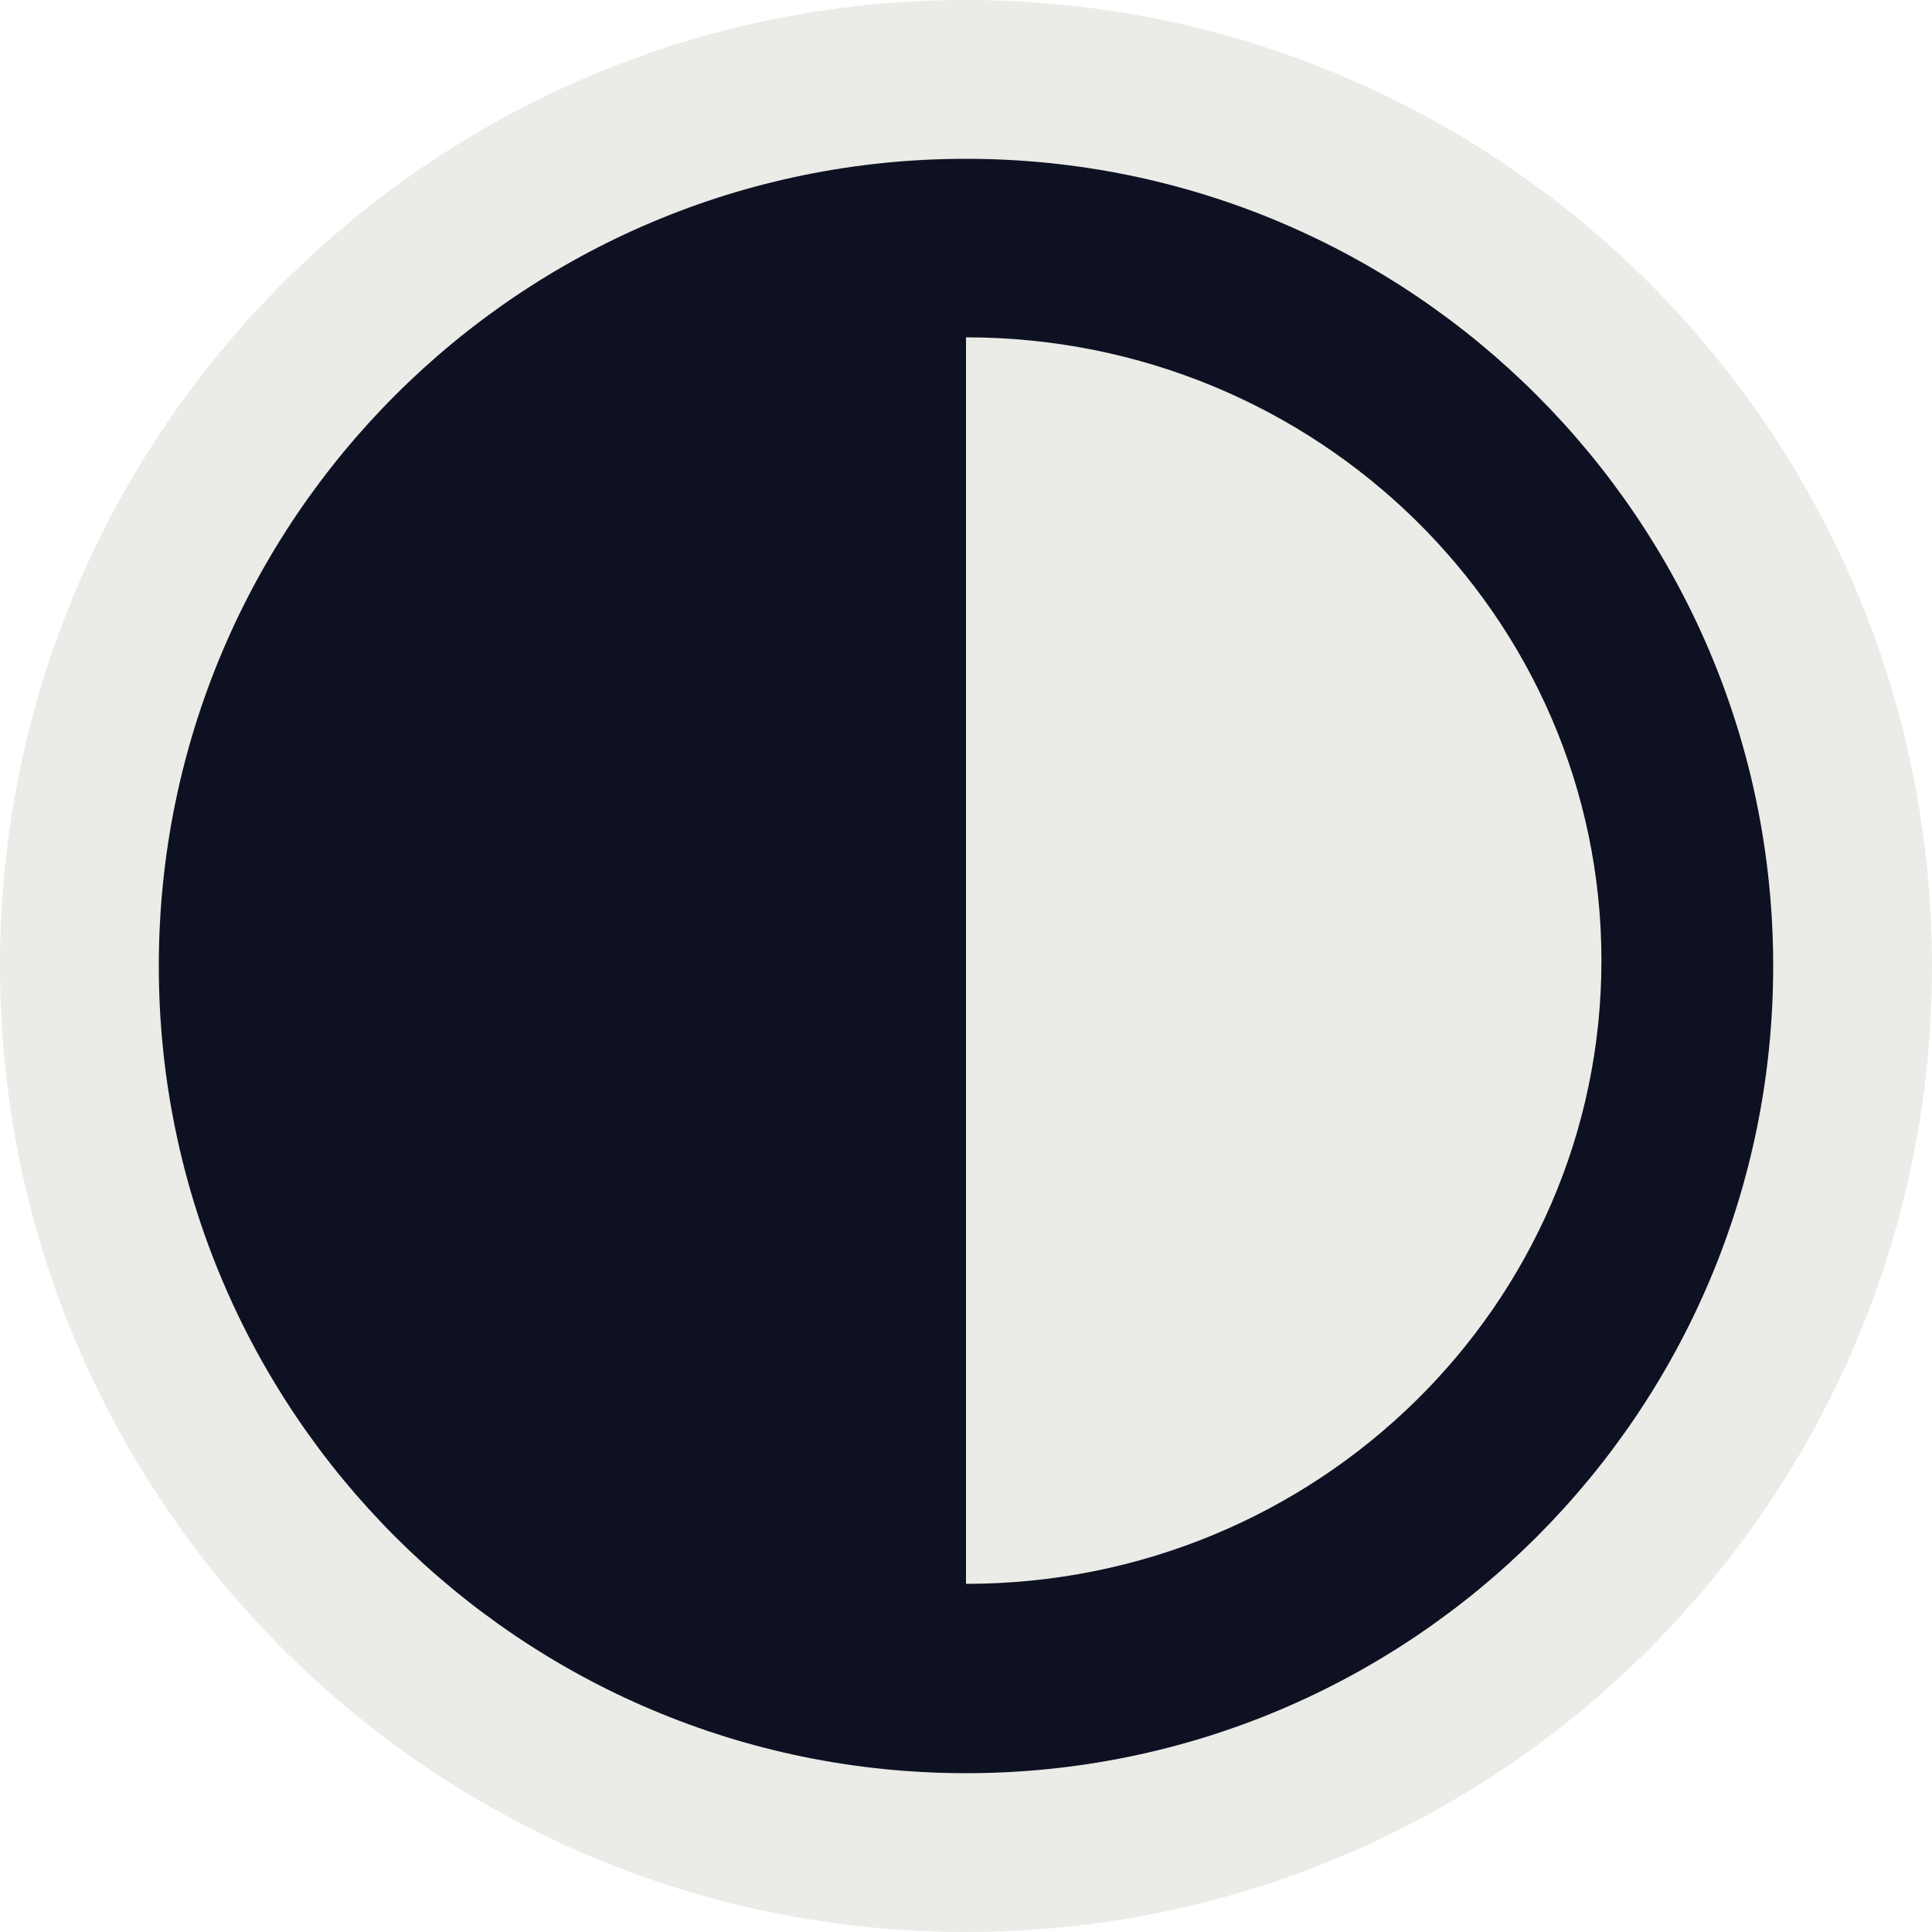
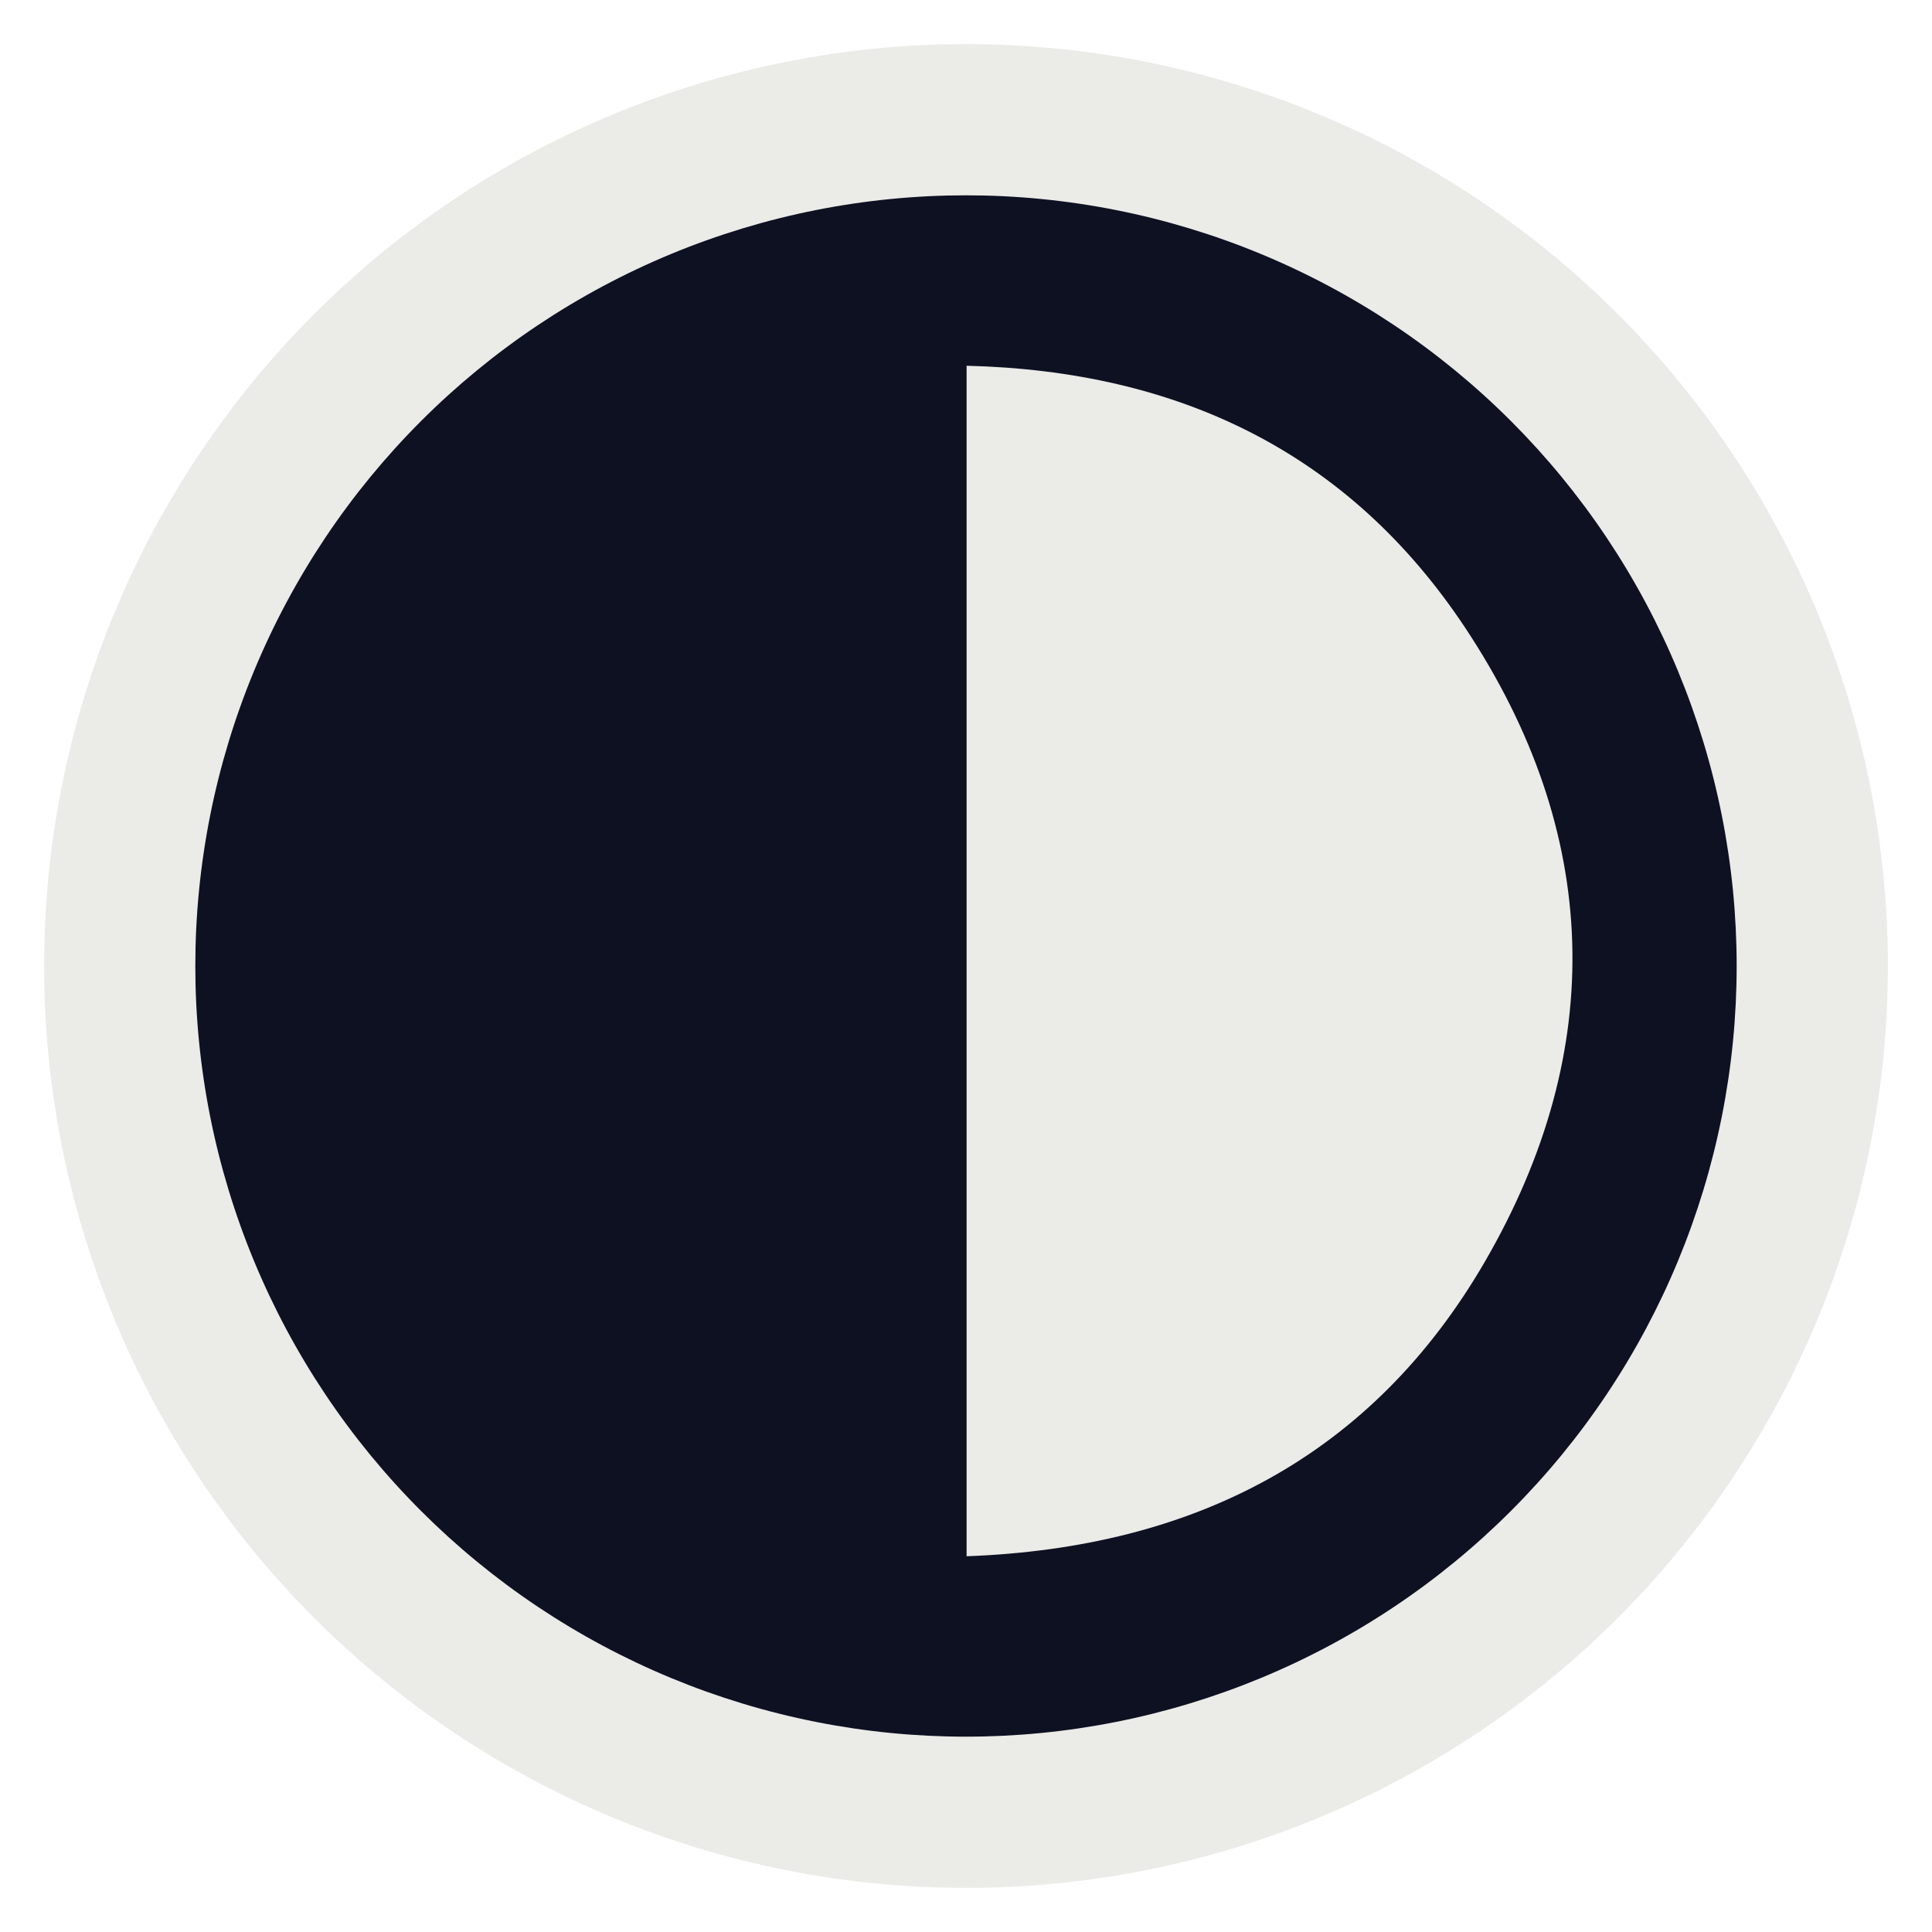
- <svg xmlns="http://www.w3.org/2000/svg" viewBox="0 0 100 100" role="img" aria-label="MOON Expertise">
-   <circle cx="50" cy="50" r="50" fill="#ebebe7" />
-   <circle cx="50" cy="50" r="41.78" fill="#0d1122" />
-   <path d="M50 17.46A32.89 32.26 0 0 1 50 81.98Z" fill="#ebebe7" />
+ <svg xmlns="http://www.w3.org/2000/svg" width="2000" zoomAndPan="magnify" viewBox="0 0 1500 1500" height="2000" preserveAspectRatio="xMidYMid meet" version="1.0">
+   <defs>
+     <clipPath id="72f6757ff2">
+       <path d="M 0.234 0.234 L 1431.918 0.234 L 1431.918 1431.918 L 0.234 1431.918 Z M 0.234 0.234 " clip-rule="nonzero" />
+     </clipPath>
+     <clipPath id="7bd42ad372">
+       <path d="M 117.645 117.645 L 1314.223 117.645 L 1314.223 1314.223 L 117.645 1314.223 Z M 117.645 117.645 " clip-rule="nonzero" />
+     </clipPath>
+     <clipPath id="85cd6a9460">
+       <path d="M 716.535 249.961 L 1187 249.961 L 1187 1174.184 L 716.535 1174.184 Z M 716.535 249.961 " clip-rule="nonzero" />
+     </clipPath>
+     <clipPath id="7495c70d9f">
+       <rect x="0" width="1432" y="0" height="1432" />
+     </clipPath>
+   </defs>
+   <g transform="matrix(1, 0, 0, 1, 34, 34)">
+     <g clip-path="url(#7495c70d9f)">
+       <g clip-path="url(#72f6757ff2)">
+         <path fill="#ebebe7" d="M 1431.754 715.996 C 1431.754 727.707 1431.465 739.414 1430.891 751.113 C 1430.316 762.816 1429.457 774.492 1428.309 786.152 C 1427.16 797.809 1425.727 809.43 1424.008 821.02 C 1422.289 832.605 1420.285 844.145 1418 855.633 C 1415.715 867.121 1413.148 878.547 1410.305 889.91 C 1407.457 901.273 1404.332 912.559 1400.934 923.77 C 1397.531 934.977 1393.859 946.098 1389.914 957.125 C 1385.969 968.156 1381.754 979.082 1377.27 989.902 C 1372.785 1000.727 1368.043 1011.434 1363.031 1022.02 C 1358.023 1032.609 1352.758 1043.07 1347.238 1053.402 C 1341.715 1063.73 1335.945 1073.922 1329.922 1083.969 C 1323.898 1094.016 1317.633 1103.91 1311.125 1113.648 C 1304.617 1123.391 1297.875 1132.965 1290.898 1142.371 C 1283.918 1151.781 1276.715 1161.012 1269.285 1170.066 C 1261.852 1179.121 1254.203 1187.988 1246.336 1196.668 C 1238.469 1205.348 1230.395 1213.828 1222.113 1222.113 C 1213.828 1230.395 1205.348 1238.469 1196.668 1246.336 C 1187.988 1254.203 1179.121 1261.852 1170.066 1269.285 C 1161.012 1276.715 1151.781 1283.918 1142.371 1290.898 C 1132.965 1297.875 1123.391 1304.617 1113.648 1311.125 C 1103.91 1317.633 1094.016 1323.898 1083.969 1329.922 C 1073.922 1335.945 1063.73 1341.715 1053.402 1347.238 C 1043.07 1352.758 1032.609 1358.023 1022.02 1363.031 C 1011.434 1368.043 1000.727 1372.785 989.902 1377.27 C 979.082 1381.754 968.156 1385.969 957.125 1389.914 C 946.098 1393.859 934.977 1397.531 923.77 1400.934 C 912.559 1404.332 901.273 1407.457 889.91 1410.305 C 878.547 1413.148 867.121 1415.715 855.633 1418 C 844.145 1420.285 832.605 1422.289 821.02 1424.008 C 809.43 1425.727 797.809 1427.16 786.152 1428.309 C 774.492 1429.457 762.816 1430.316 751.113 1430.891 C 739.414 1431.465 727.707 1431.754 715.996 1431.754 C 704.281 1431.754 692.574 1431.465 680.875 1430.891 C 669.176 1430.316 657.496 1429.457 645.84 1428.309 C 634.18 1427.16 622.559 1425.727 610.973 1424.008 C 599.383 1422.289 587.844 1420.285 576.355 1418 C 564.867 1415.715 553.441 1413.148 542.078 1410.305 C 530.715 1407.457 519.43 1404.332 508.219 1400.934 C 497.012 1397.531 485.891 1393.859 474.863 1389.914 C 463.832 1385.969 452.906 1381.754 442.086 1377.27 C 431.262 1372.785 420.559 1368.043 409.969 1363.031 C 399.379 1358.023 388.918 1352.758 378.59 1347.238 C 368.258 1341.715 358.066 1335.945 348.02 1329.922 C 337.973 1323.898 328.078 1317.633 318.34 1311.125 C 308.602 1304.617 299.027 1297.875 289.617 1290.898 C 280.207 1283.918 270.977 1276.715 261.922 1269.285 C 252.867 1261.852 244 1254.203 235.32 1246.336 C 226.641 1238.469 218.16 1230.395 209.875 1222.113 C 201.594 1213.828 193.52 1205.348 185.652 1196.668 C 177.785 1187.988 170.137 1179.121 162.707 1170.066 C 155.273 1161.012 148.07 1151.781 141.09 1142.371 C 134.113 1132.965 127.371 1123.391 120.863 1113.648 C 114.355 1103.91 108.09 1094.016 102.066 1083.969 C 96.047 1073.922 90.273 1063.73 84.75 1053.402 C 79.23 1043.07 73.965 1032.609 68.957 1022.02 C 63.949 1011.434 59.203 1000.727 54.719 989.902 C 50.238 979.082 46.023 968.156 42.074 957.125 C 38.129 946.098 34.457 934.977 31.055 923.77 C 27.656 912.559 24.531 901.273 21.688 889.91 C 18.84 878.547 16.273 867.121 13.988 855.633 C 11.703 844.145 9.699 832.605 7.98 821.02 C 6.262 809.43 4.832 797.809 3.684 786.152 C 2.535 774.492 1.672 762.816 1.098 751.113 C 0.523 739.414 0.234 727.707 0.234 715.996 C 0.234 704.281 0.523 692.574 1.098 680.875 C 1.672 669.176 2.535 657.496 3.684 645.836 C 4.832 634.18 6.262 622.559 7.98 610.973 C 9.699 599.383 11.703 587.844 13.988 576.355 C 16.273 564.867 18.84 553.441 21.688 542.078 C 24.531 530.715 27.656 519.43 31.055 508.219 C 34.457 497.012 38.129 485.891 42.074 474.863 C 46.023 463.832 50.238 452.906 54.719 442.086 C 59.203 431.262 63.949 420.559 68.957 409.969 C 73.965 399.379 79.23 388.918 84.75 378.586 C 90.273 368.258 96.047 358.066 102.066 348.02 C 108.09 337.973 114.355 328.078 120.863 318.34 C 127.371 308.602 134.113 299.027 141.09 289.617 C 148.07 280.207 155.273 270.977 162.707 261.922 C 170.137 252.867 177.785 244 185.652 235.32 C 193.52 226.641 201.594 218.16 209.875 209.875 C 218.16 201.594 226.641 193.52 235.32 185.652 C 244 177.785 252.867 170.137 261.922 162.707 C 270.977 155.273 280.207 148.07 289.617 141.09 C 299.027 134.113 308.602 127.371 318.34 120.863 C 328.078 114.355 337.973 108.09 348.02 102.066 C 358.066 96.047 368.258 90.273 378.59 84.75 C 388.918 79.23 399.379 73.965 409.969 68.957 C 420.559 63.949 431.262 59.203 442.086 54.719 C 452.906 50.238 463.832 46.023 474.863 42.074 C 485.891 38.129 497.012 34.457 508.219 31.055 C 519.43 27.656 530.715 24.531 542.078 21.688 C 553.441 18.84 564.867 16.273 576.355 13.988 C 587.844 11.703 599.383 9.699 610.973 7.98 C 622.559 6.262 634.18 4.828 645.84 3.684 C 657.496 2.535 669.176 1.672 680.875 1.098 C 692.574 0.523 704.281 0.234 715.996 0.234 C 727.707 0.234 739.414 0.523 751.113 1.098 C 762.816 1.672 774.492 2.535 786.152 3.684 C 797.809 4.828 809.43 6.262 821.02 7.98 C 832.605 9.699 844.145 11.703 855.633 13.988 C 867.121 16.273 878.547 18.84 889.91 21.688 C 901.273 24.531 912.559 27.656 923.77 31.055 C 934.977 34.457 946.098 38.129 957.125 42.074 C 968.156 46.023 979.082 50.238 989.902 54.719 C 1000.727 59.203 1011.434 63.949 1022.02 68.957 C 1032.609 73.965 1043.07 79.23 1053.402 84.75 C 1063.73 90.273 1073.922 96.047 1083.969 102.066 C 1094.016 108.09 1103.91 114.355 1113.648 120.863 C 1123.391 127.371 1132.965 134.113 1142.371 141.09 C 1151.781 148.07 1161.012 155.273 1170.066 162.707 C 1179.121 170.137 1187.988 177.785 1196.668 185.652 C 1205.348 193.52 1213.828 201.594 1222.113 209.875 C 1230.395 218.16 1238.469 226.641 1246.336 235.32 C 1254.203 244 1261.852 252.867 1269.285 261.922 C 1276.715 270.977 1283.918 280.207 1290.898 289.617 C 1297.875 299.027 1304.617 308.602 1311.125 318.34 C 1317.633 328.078 1323.898 337.973 1329.922 348.02 C 1335.945 358.066 1341.715 368.258 1347.238 378.59 C 1352.758 388.918 1358.023 399.379 1363.035 409.969 C 1368.043 420.559 1372.785 431.262 1377.27 442.086 C 1381.754 452.906 1385.969 463.832 1389.914 474.863 C 1393.859 485.891 1397.531 497.012 1400.934 508.219 C 1404.332 519.43 1407.457 530.715 1410.305 542.078 C 1413.148 553.441 1415.715 564.867 1418 576.355 C 1420.285 587.844 1422.289 599.383 1424.008 610.973 C 1425.727 622.559 1427.16 634.18 1428.309 645.836 C 1429.457 657.496 1430.316 669.176 1430.891 680.875 C 1431.465 692.574 1431.754 704.281 1431.754 715.996 Z M 1431.754 715.996 " fill-opacity="1" fill-rule="nonzero" />
+       </g>
+       <g clip-path="url(#7bd42ad372)">
+         <path fill="#0d1122" d="M 1314.34 715.992 C 1314.34 725.785 1314.098 735.57 1313.617 745.352 C 1313.137 755.133 1312.418 764.895 1311.457 774.641 C 1310.496 784.383 1309.301 794.102 1307.863 803.785 C 1306.426 813.473 1304.754 823.117 1302.84 832.723 C 1300.93 842.328 1298.785 851.879 1296.406 861.379 C 1294.027 870.875 1291.418 880.312 1288.574 889.684 C 1285.73 899.055 1282.66 908.348 1279.363 917.566 C 1276.062 926.789 1272.539 935.922 1268.793 944.969 C 1265.043 954.016 1261.078 962.965 1256.891 971.816 C 1252.703 980.668 1248.301 989.414 1243.688 998.051 C 1239.07 1006.688 1234.246 1015.203 1229.211 1023.602 C 1224.176 1032.004 1218.938 1040.273 1213.5 1048.414 C 1208.059 1056.559 1202.422 1064.562 1196.59 1072.426 C 1190.754 1080.293 1184.734 1088.008 1178.52 1095.578 C 1172.309 1103.148 1165.914 1110.562 1159.336 1117.816 C 1152.762 1125.074 1146.012 1132.164 1139.086 1139.086 C 1132.164 1146.012 1125.074 1152.762 1117.816 1159.336 C 1110.562 1165.914 1103.148 1172.309 1095.578 1178.52 C 1088.008 1184.734 1080.293 1190.754 1072.426 1196.59 C 1064.562 1202.422 1056.559 1208.059 1048.414 1213.5 C 1040.273 1218.938 1032.004 1224.176 1023.602 1229.211 C 1015.203 1234.246 1006.688 1239.07 998.051 1243.688 C 989.414 1248.305 980.672 1252.703 971.816 1256.891 C 962.965 1261.078 954.016 1265.043 944.969 1268.793 C 935.922 1272.539 926.789 1276.062 917.566 1279.363 C 908.348 1282.66 899.055 1285.73 889.684 1288.574 C 880.312 1291.418 870.875 1294.027 861.379 1296.406 C 851.879 1298.785 842.328 1300.93 832.723 1302.84 C 823.117 1304.754 813.473 1306.426 803.785 1307.863 C 794.102 1309.301 784.387 1310.496 774.641 1311.457 C 764.895 1312.418 755.133 1313.137 745.352 1313.617 C 735.57 1314.098 725.785 1314.34 715.992 1314.34 C 706.199 1314.34 696.414 1314.098 686.633 1313.617 C 676.852 1313.137 667.09 1312.418 657.344 1311.457 C 647.598 1310.496 637.883 1309.301 628.195 1307.863 C 618.508 1306.426 608.863 1304.754 599.258 1302.84 C 589.656 1300.93 580.102 1298.785 570.605 1296.406 C 561.105 1294.027 551.672 1291.418 542.301 1288.574 C 532.93 1285.73 523.633 1282.66 514.414 1279.363 C 505.195 1276.062 496.059 1272.539 487.012 1268.793 C 477.965 1265.043 469.016 1261.078 460.164 1256.891 C 451.312 1252.703 442.566 1248.301 433.934 1243.688 C 425.297 1239.07 416.777 1234.246 408.379 1229.211 C 399.98 1224.176 391.711 1218.938 383.566 1213.5 C 375.426 1208.059 367.422 1202.422 359.555 1196.59 C 351.691 1190.754 343.973 1184.73 336.402 1178.52 C 328.832 1172.309 321.422 1165.914 314.164 1159.336 C 306.91 1152.762 299.82 1146.012 292.895 1139.086 C 285.973 1132.164 279.223 1125.074 272.645 1117.816 C 266.07 1110.562 259.676 1103.148 253.461 1095.578 C 247.25 1088.008 241.227 1080.293 235.395 1072.426 C 229.559 1064.562 223.922 1056.559 218.484 1048.414 C 213.043 1040.273 207.805 1032.004 202.77 1023.602 C 197.738 1015.203 192.91 1006.688 188.297 998.051 C 183.68 989.414 179.277 980.668 175.09 971.816 C 170.906 962.965 166.938 954.016 163.191 944.969 C 159.441 935.922 155.918 926.789 152.621 917.566 C 149.32 908.348 146.25 899.055 143.41 889.684 C 140.566 880.312 137.953 870.875 135.574 861.379 C 133.195 851.879 131.051 842.328 129.141 832.723 C 127.23 823.117 125.555 813.473 124.121 803.785 C 122.684 794.102 121.484 784.383 120.523 774.641 C 119.566 764.895 118.844 755.133 118.363 745.352 C 117.883 735.57 117.645 725.785 117.645 715.992 C 117.645 706.199 117.883 696.414 118.363 686.633 C 118.844 676.852 119.566 667.09 120.523 657.344 C 121.484 647.598 122.684 637.883 124.121 628.195 C 125.555 618.508 127.23 608.863 129.141 599.258 C 131.051 589.656 133.195 580.102 135.574 570.605 C 137.953 561.105 140.566 551.672 143.41 542.301 C 146.25 532.93 149.32 523.633 152.621 514.414 C 155.918 505.195 159.441 496.059 163.191 487.012 C 166.938 477.965 170.906 469.016 175.09 460.164 C 179.277 451.312 183.68 442.566 188.297 433.934 C 192.91 425.297 197.738 416.777 202.77 408.379 C 207.805 399.98 213.043 391.711 218.484 383.566 C 223.922 375.426 229.559 367.422 235.395 359.555 C 241.227 351.691 247.25 343.973 253.461 336.402 C 259.676 328.832 266.07 321.422 272.645 314.164 C 279.223 306.91 285.973 299.82 292.895 292.895 C 299.82 285.973 306.91 279.223 314.164 272.645 C 321.422 266.07 328.832 259.676 336.402 253.461 C 343.973 247.25 351.691 241.227 359.555 235.395 C 367.422 229.559 375.426 223.922 383.566 218.484 C 391.711 213.043 399.98 207.805 408.379 202.77 C 416.777 197.738 425.297 192.91 433.934 188.297 C 442.566 183.68 451.312 179.277 460.164 175.09 C 469.016 170.906 477.965 166.938 487.012 163.191 C 496.059 159.441 505.195 155.918 514.414 152.621 C 523.633 149.32 532.93 146.25 542.301 143.406 C 551.672 140.566 561.105 137.953 570.605 135.574 C 580.102 133.195 589.656 131.051 599.258 129.141 C 608.863 127.23 618.508 125.555 628.195 124.121 C 637.883 122.684 647.598 121.484 657.344 120.523 C 667.09 119.566 676.852 118.844 686.633 118.363 C 696.414 117.883 706.199 117.645 715.992 117.645 C 725.785 117.645 735.57 117.883 745.352 118.363 C 755.133 118.844 764.895 119.566 774.641 120.523 C 784.387 121.484 794.102 122.684 803.785 124.121 C 813.473 125.555 823.117 127.23 832.723 129.141 C 842.328 131.051 851.879 133.195 861.379 135.574 C 870.875 137.953 880.312 140.566 889.684 143.406 C 899.055 146.25 908.348 149.32 917.57 152.621 C 926.789 155.918 935.922 159.441 944.969 163.191 C 954.016 166.938 962.965 170.906 971.816 175.09 C 980.672 179.277 989.414 183.68 998.051 188.297 C 1006.688 192.91 1015.203 197.738 1023.602 202.77 C 1032.004 207.805 1040.273 213.043 1048.414 218.484 C 1056.559 223.922 1064.562 229.559 1072.426 235.395 C 1080.293 241.227 1088.008 247.25 1095.578 253.461 C 1103.148 259.676 1110.562 266.07 1117.816 272.645 C 1125.074 279.223 1132.164 285.973 1139.086 292.895 C 1146.012 299.82 1152.762 306.91 1159.336 314.164 C 1165.914 321.422 1172.309 328.832 1178.52 336.402 C 1184.734 343.973 1190.754 351.691 1196.59 359.555 C 1202.422 367.422 1208.059 375.426 1213.5 383.566 C 1218.938 391.711 1224.176 399.98 1229.211 408.379 C 1234.246 416.777 1239.07 425.297 1243.688 433.934 C 1248.305 442.566 1252.703 451.312 1256.891 460.164 C 1261.078 469.016 1265.047 477.965 1268.793 487.012 C 1272.539 496.059 1276.062 505.195 1279.363 514.414 C 1282.66 523.633 1285.73 532.93 1288.574 542.301 C 1291.418 551.672 1294.027 561.105 1296.406 570.605 C 1298.785 580.102 1300.93 589.656 1302.84 599.258 C 1304.754 608.863 1306.426 618.508 1307.863 628.195 C 1309.301 637.883 1310.496 647.598 1311.457 657.344 C 1312.418 667.09 1313.137 676.852 1313.617 686.633 C 1314.098 696.414 1314.34 706.199 1314.34 715.992 Z M 1314.34 715.992 " fill-opacity="1" fill-rule="nonzero" />
+       </g>
+       <g clip-path="url(#85cd6a9460)">
+         <path fill="#ebebe7" d="M 716.461 1174.254 L 716.461 249.961 C 881.301 253.984 1013.355 317.516 1103.473 453.254 C 1209.031 612.27 1214.562 780.535 1118.93 945.434 C 1031.582 1096.016 893.945 1167.758 716.477 1174.273 Z M 716.461 1174.254 " fill-opacity="1" fill-rule="nonzero" />
+       </g>
+     </g>
+   </g>
</svg>
